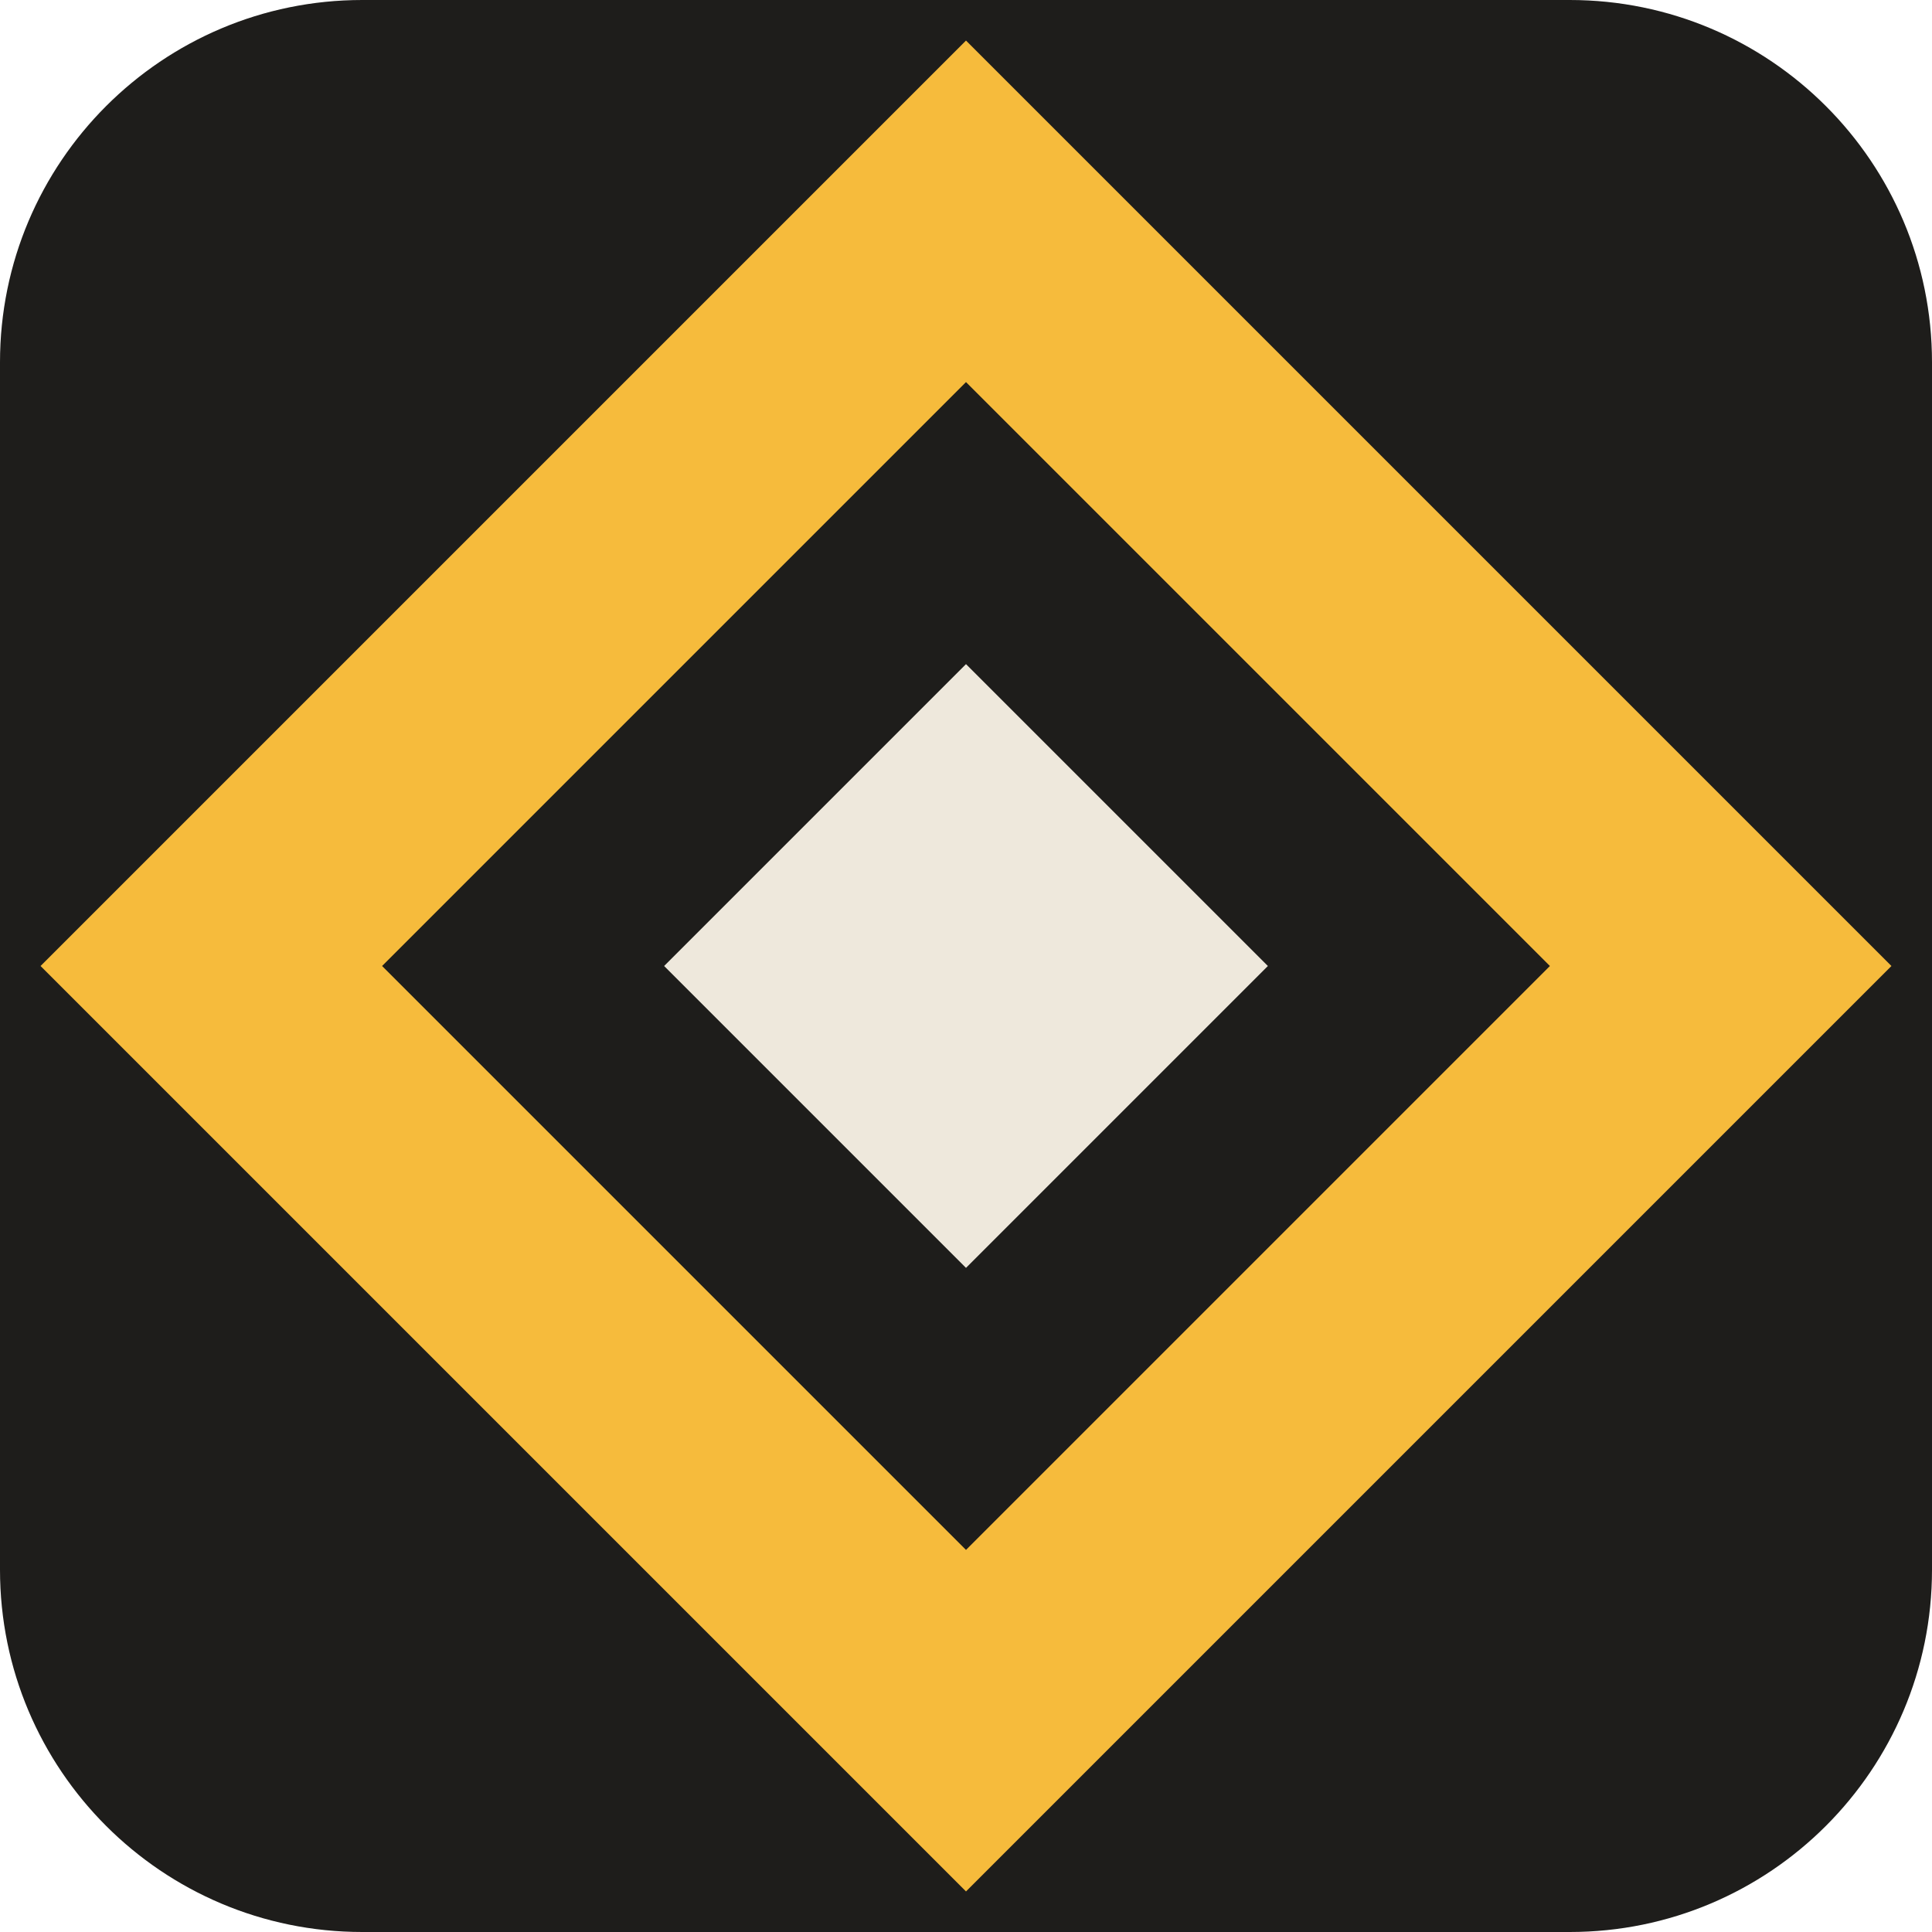
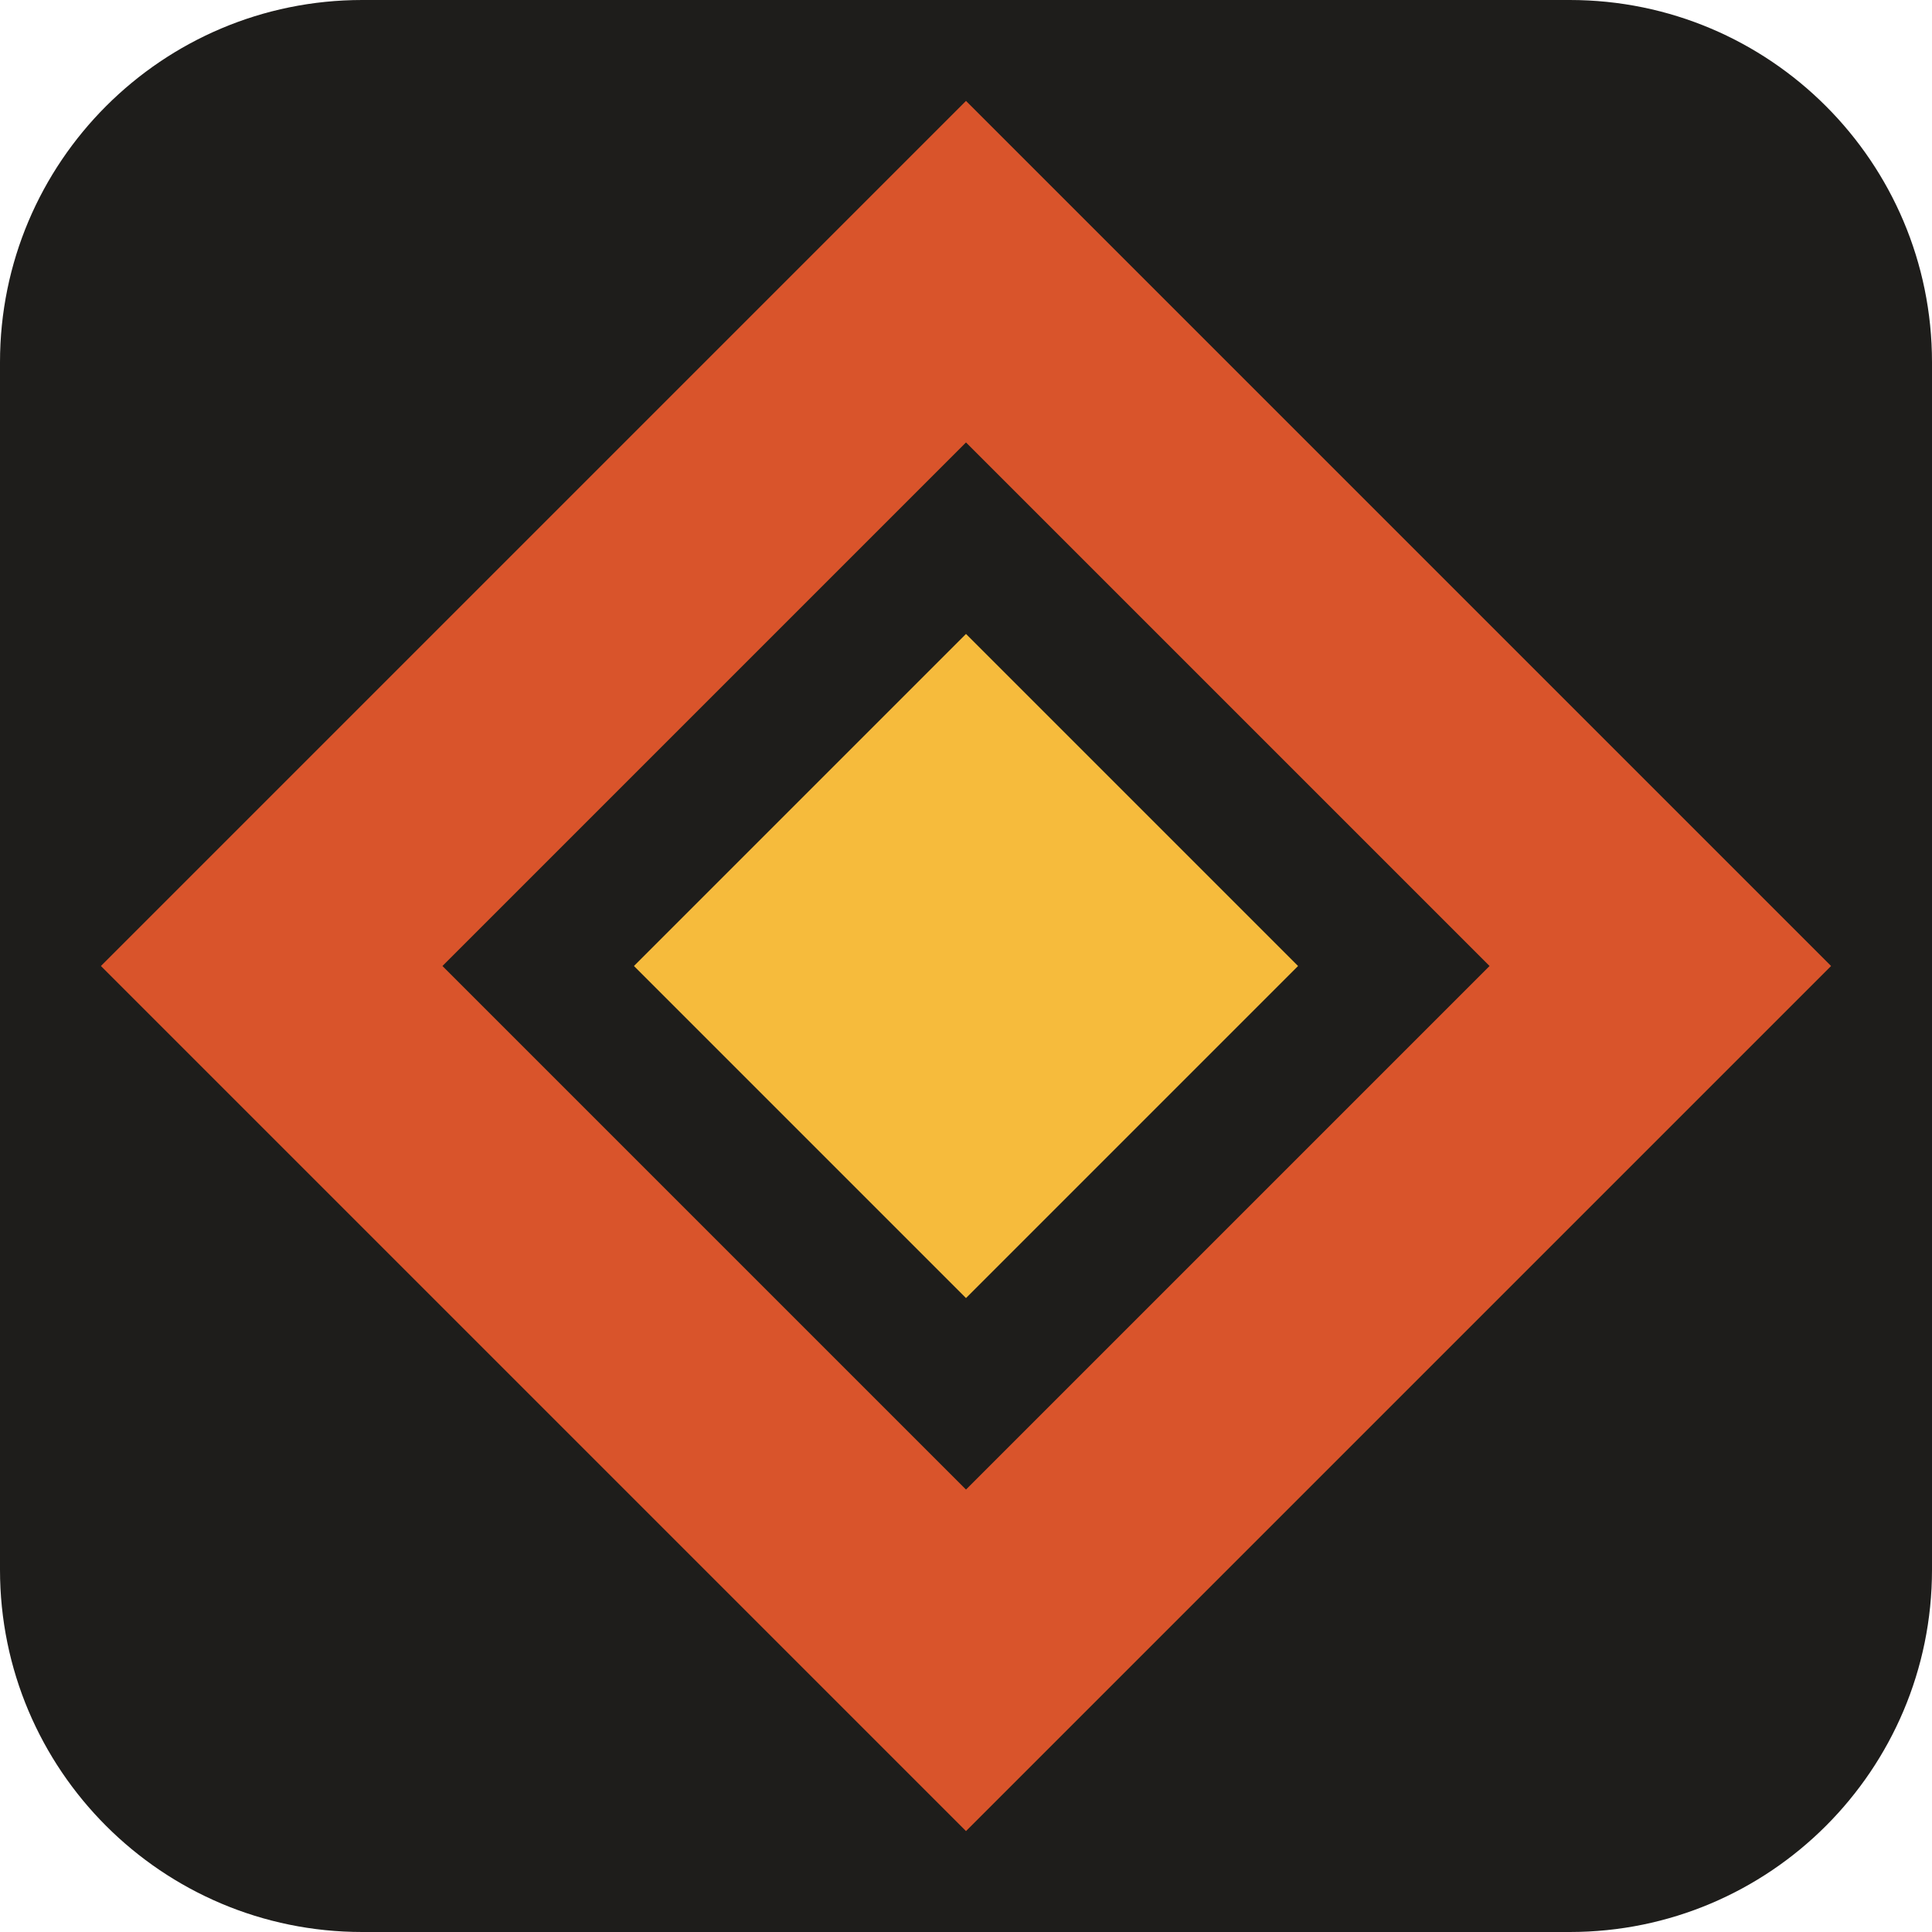
<svg xmlns="http://www.w3.org/2000/svg" viewBox="0 0 128 128" width="128" height="128">
  <rect width="128" height="128" rx="24" fill="#1e1d1b" />
-   <polygon points="64,14 114,64 64,114 14,64" fill="none" stroke="#f6bb3c" stroke-width="16" stroke-linejoin="miter" />
-   <polygon points="64,44 84,64 64,84 44,64" fill="#eee8dc" />
+   <polygon points="64,18 110,64 64,110 18,64" fill="none" stroke="#d9542b" stroke-width="16" stroke-linejoin="miter" />
+   <polygon points="64,42 86,64 64,86 42,64" fill="#f6bb3c" stroke="none" stroke-width="0" stroke-linejoin="miter" />
</svg>
